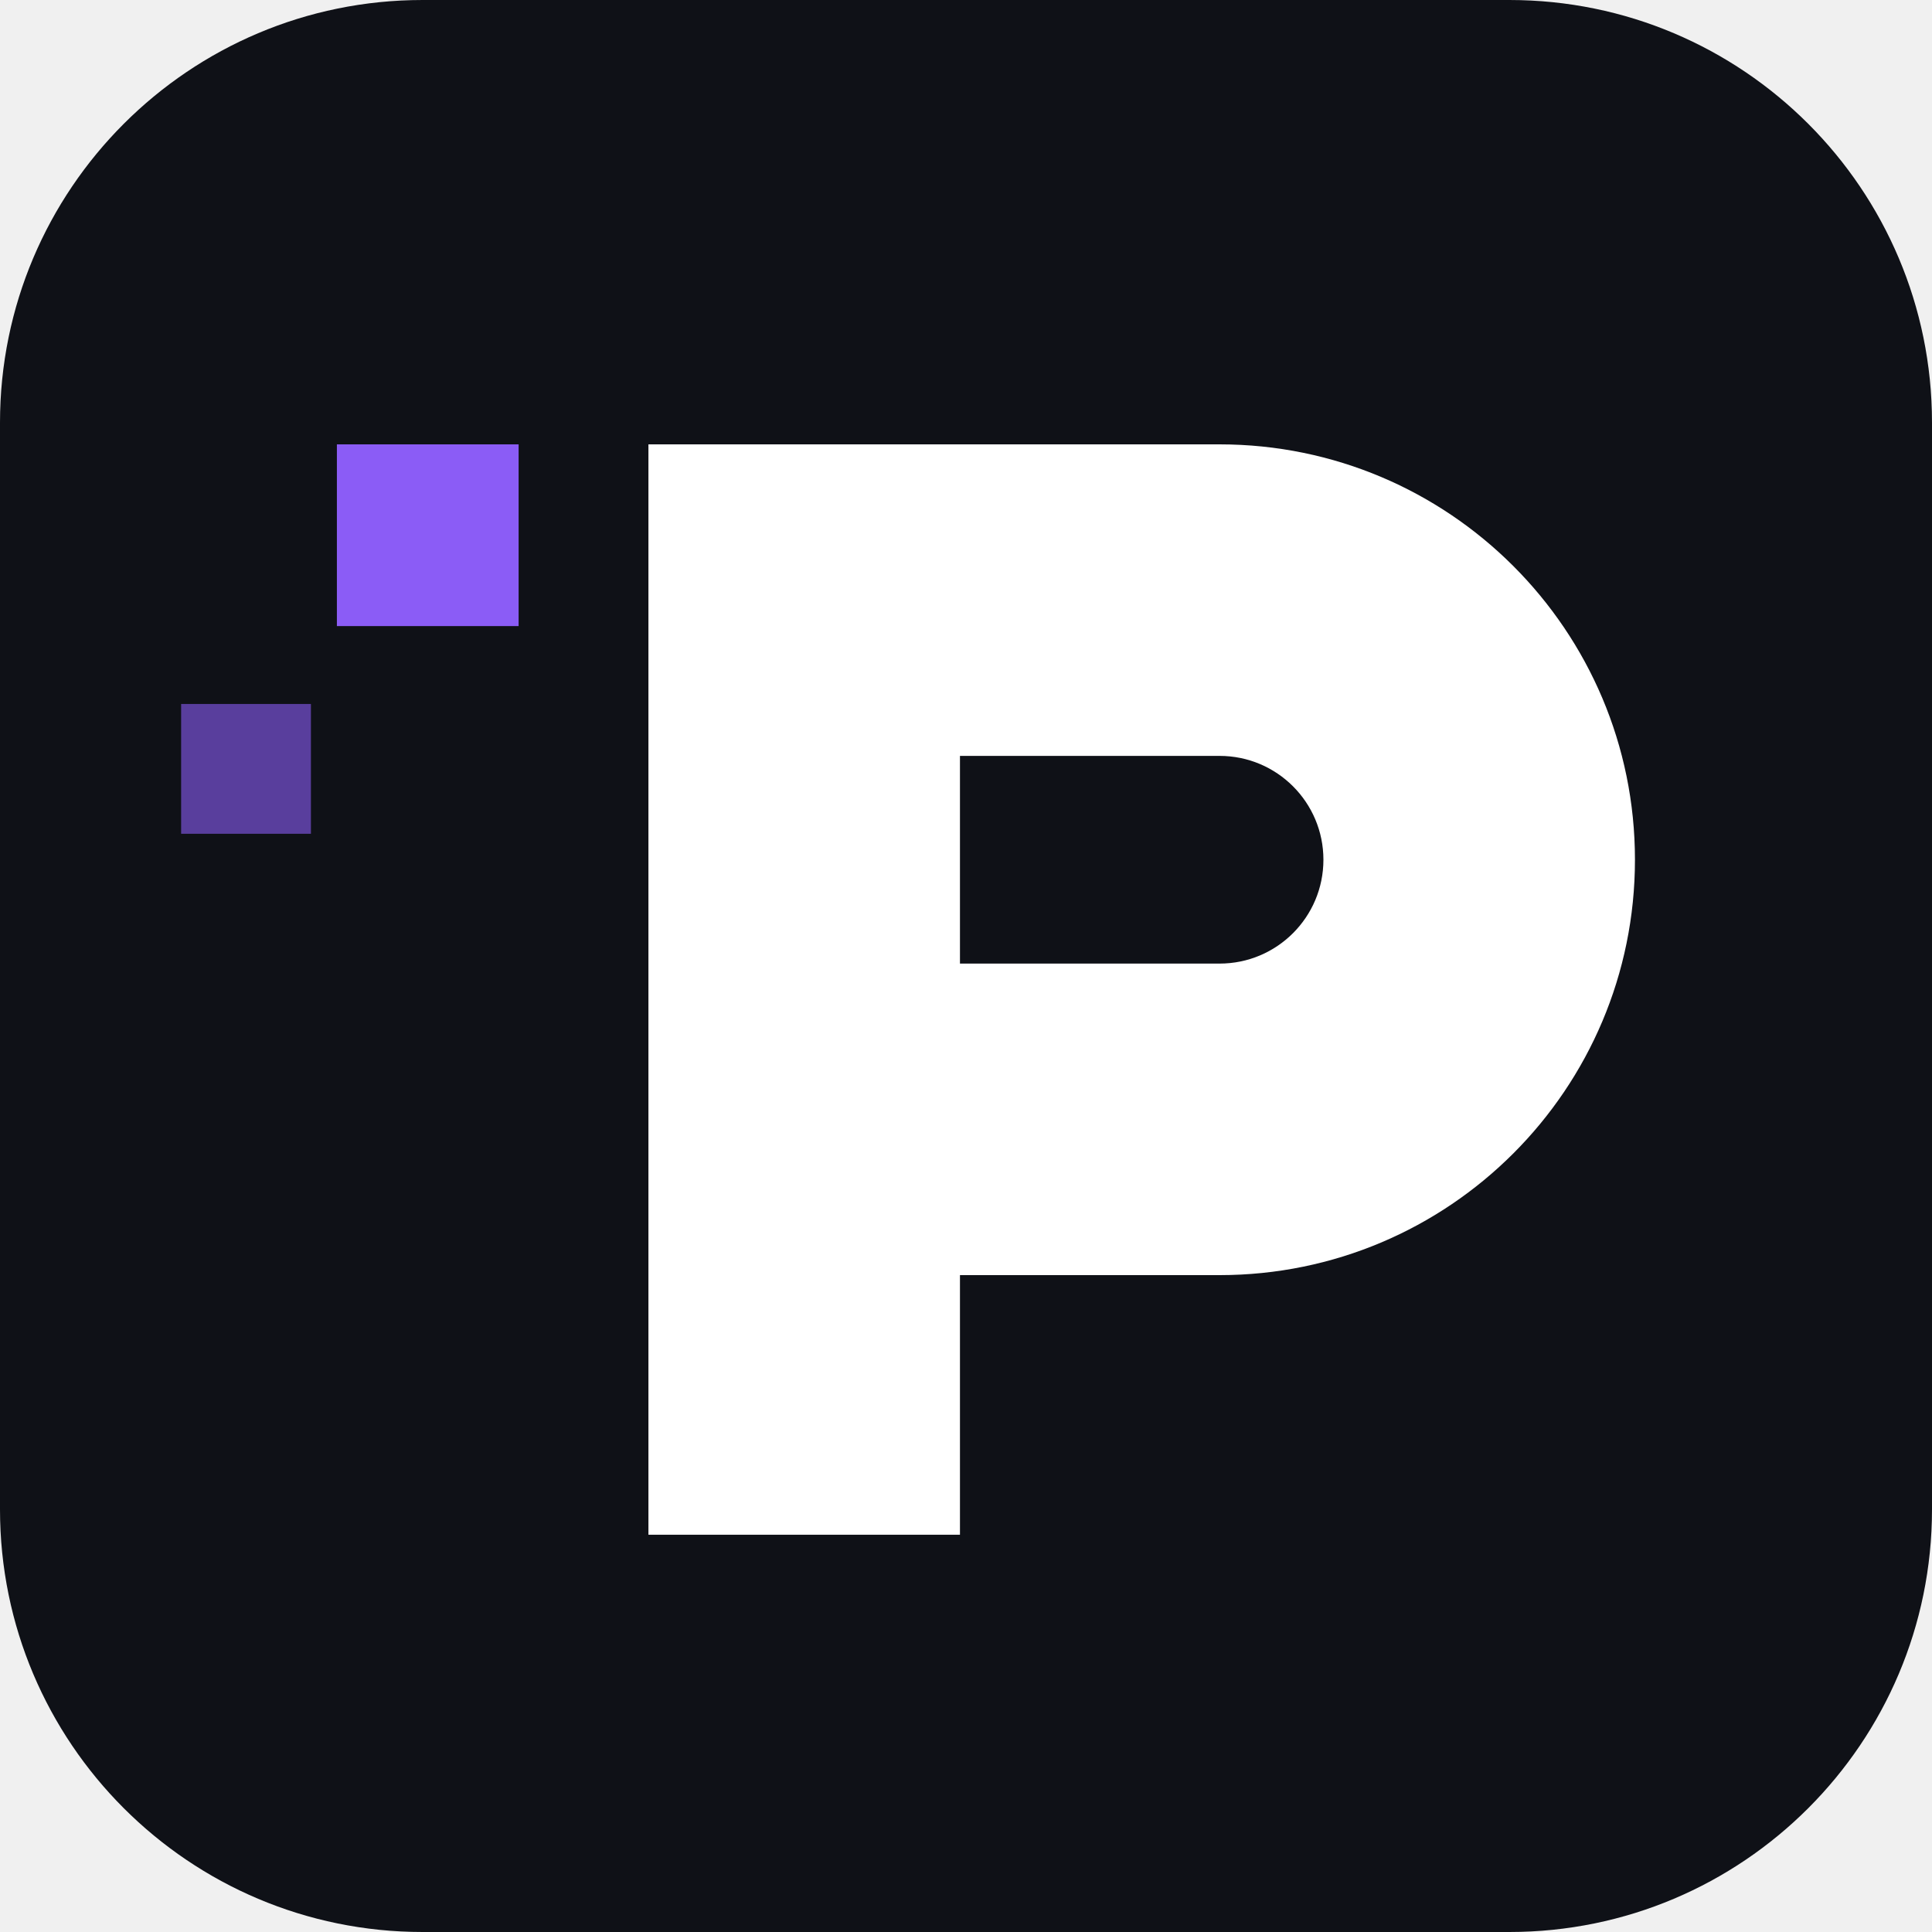
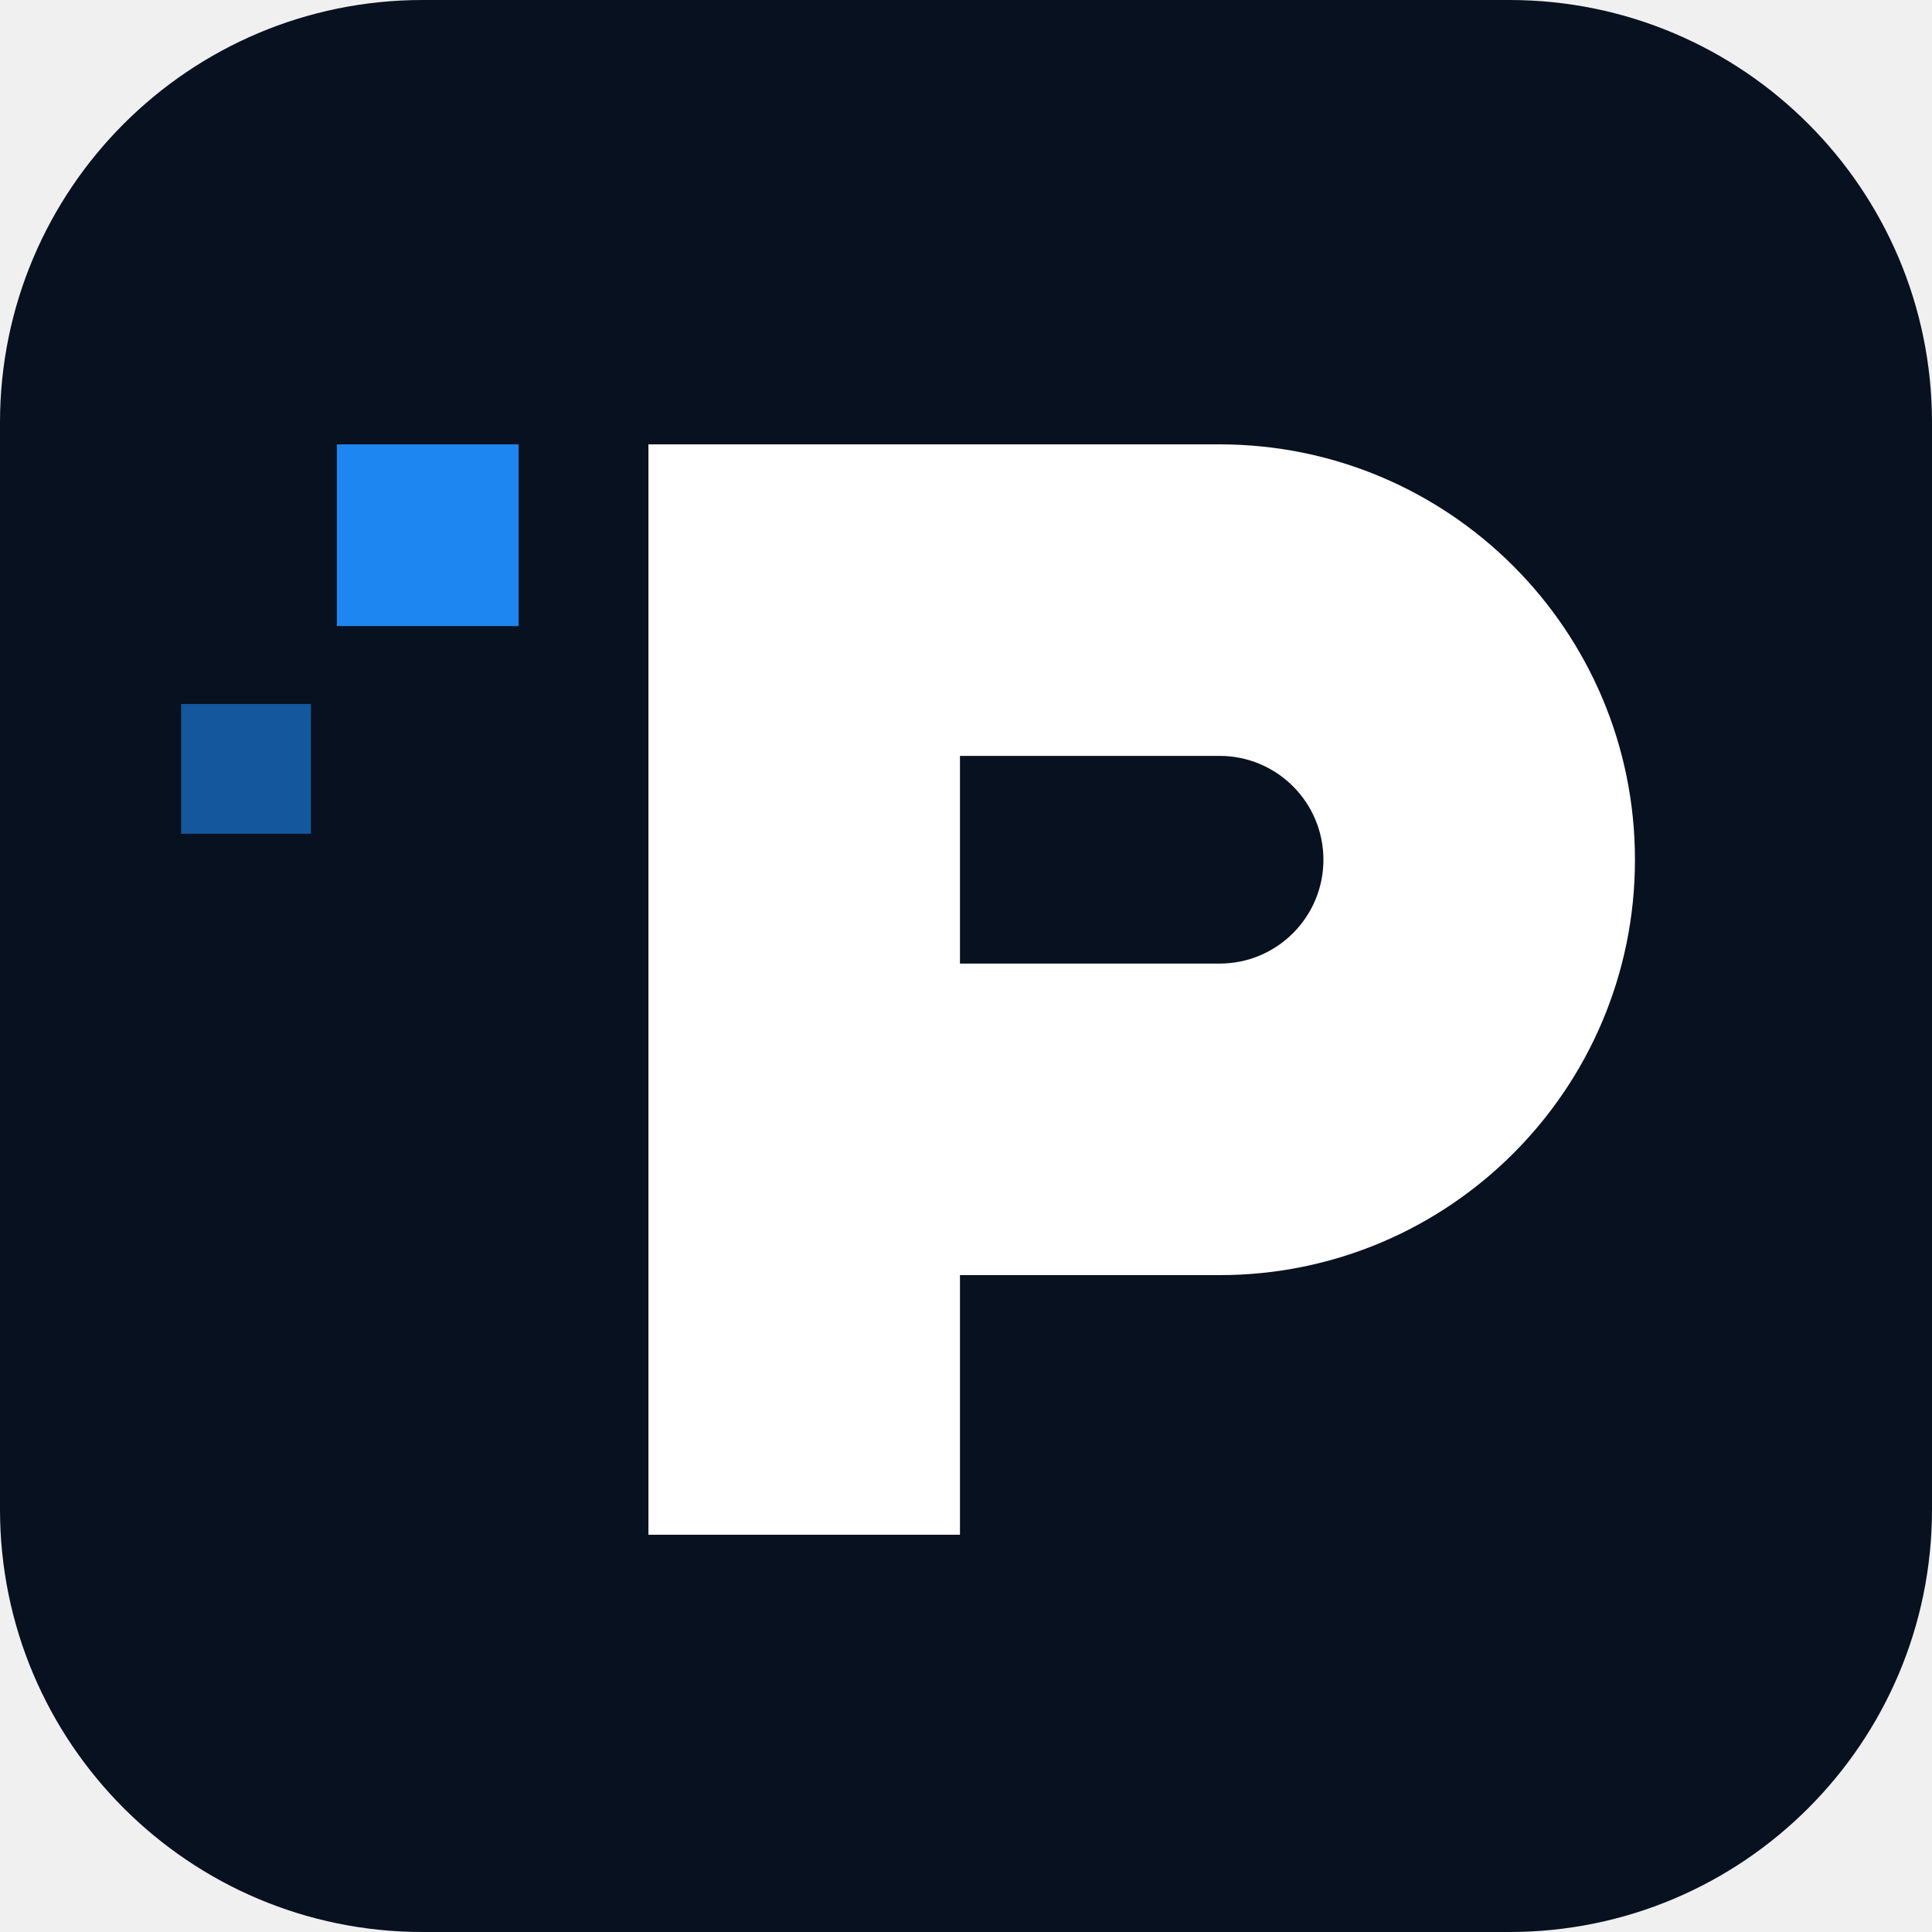
<svg xmlns="http://www.w3.org/2000/svg" viewBox="0 0 32 32">
-   <rect width="32" height="32" rx="7" fill="#0F1117" />
+   <rect width="32" height="32" rx="7" fill="#08111F" />
  <g transform="translate(3 2.2) scale(.86)">
-     <rect x="3" y="6" width="3.5" height="3.5" fill="#8B5CF6" />
-     <rect x="0" y="11" width="2.5" height="2.5" fill="#8B5CF6" opacity=".6" />
+     <rect x="3" y="6" width="3.5" height="3.5" fill="#1E86F0" />
+     <rect x="0" y="11" width="2.5" height="2.5" fill="#1E86F0" opacity=".6" />
    <path fill="#fff" fill-rule="evenodd" d="M9 6h11a8 8 0 0 1 0 16h-5v5H9zm6 6v4h5a2 2 0 0 0 0-4z" />
  </g>
</svg>
